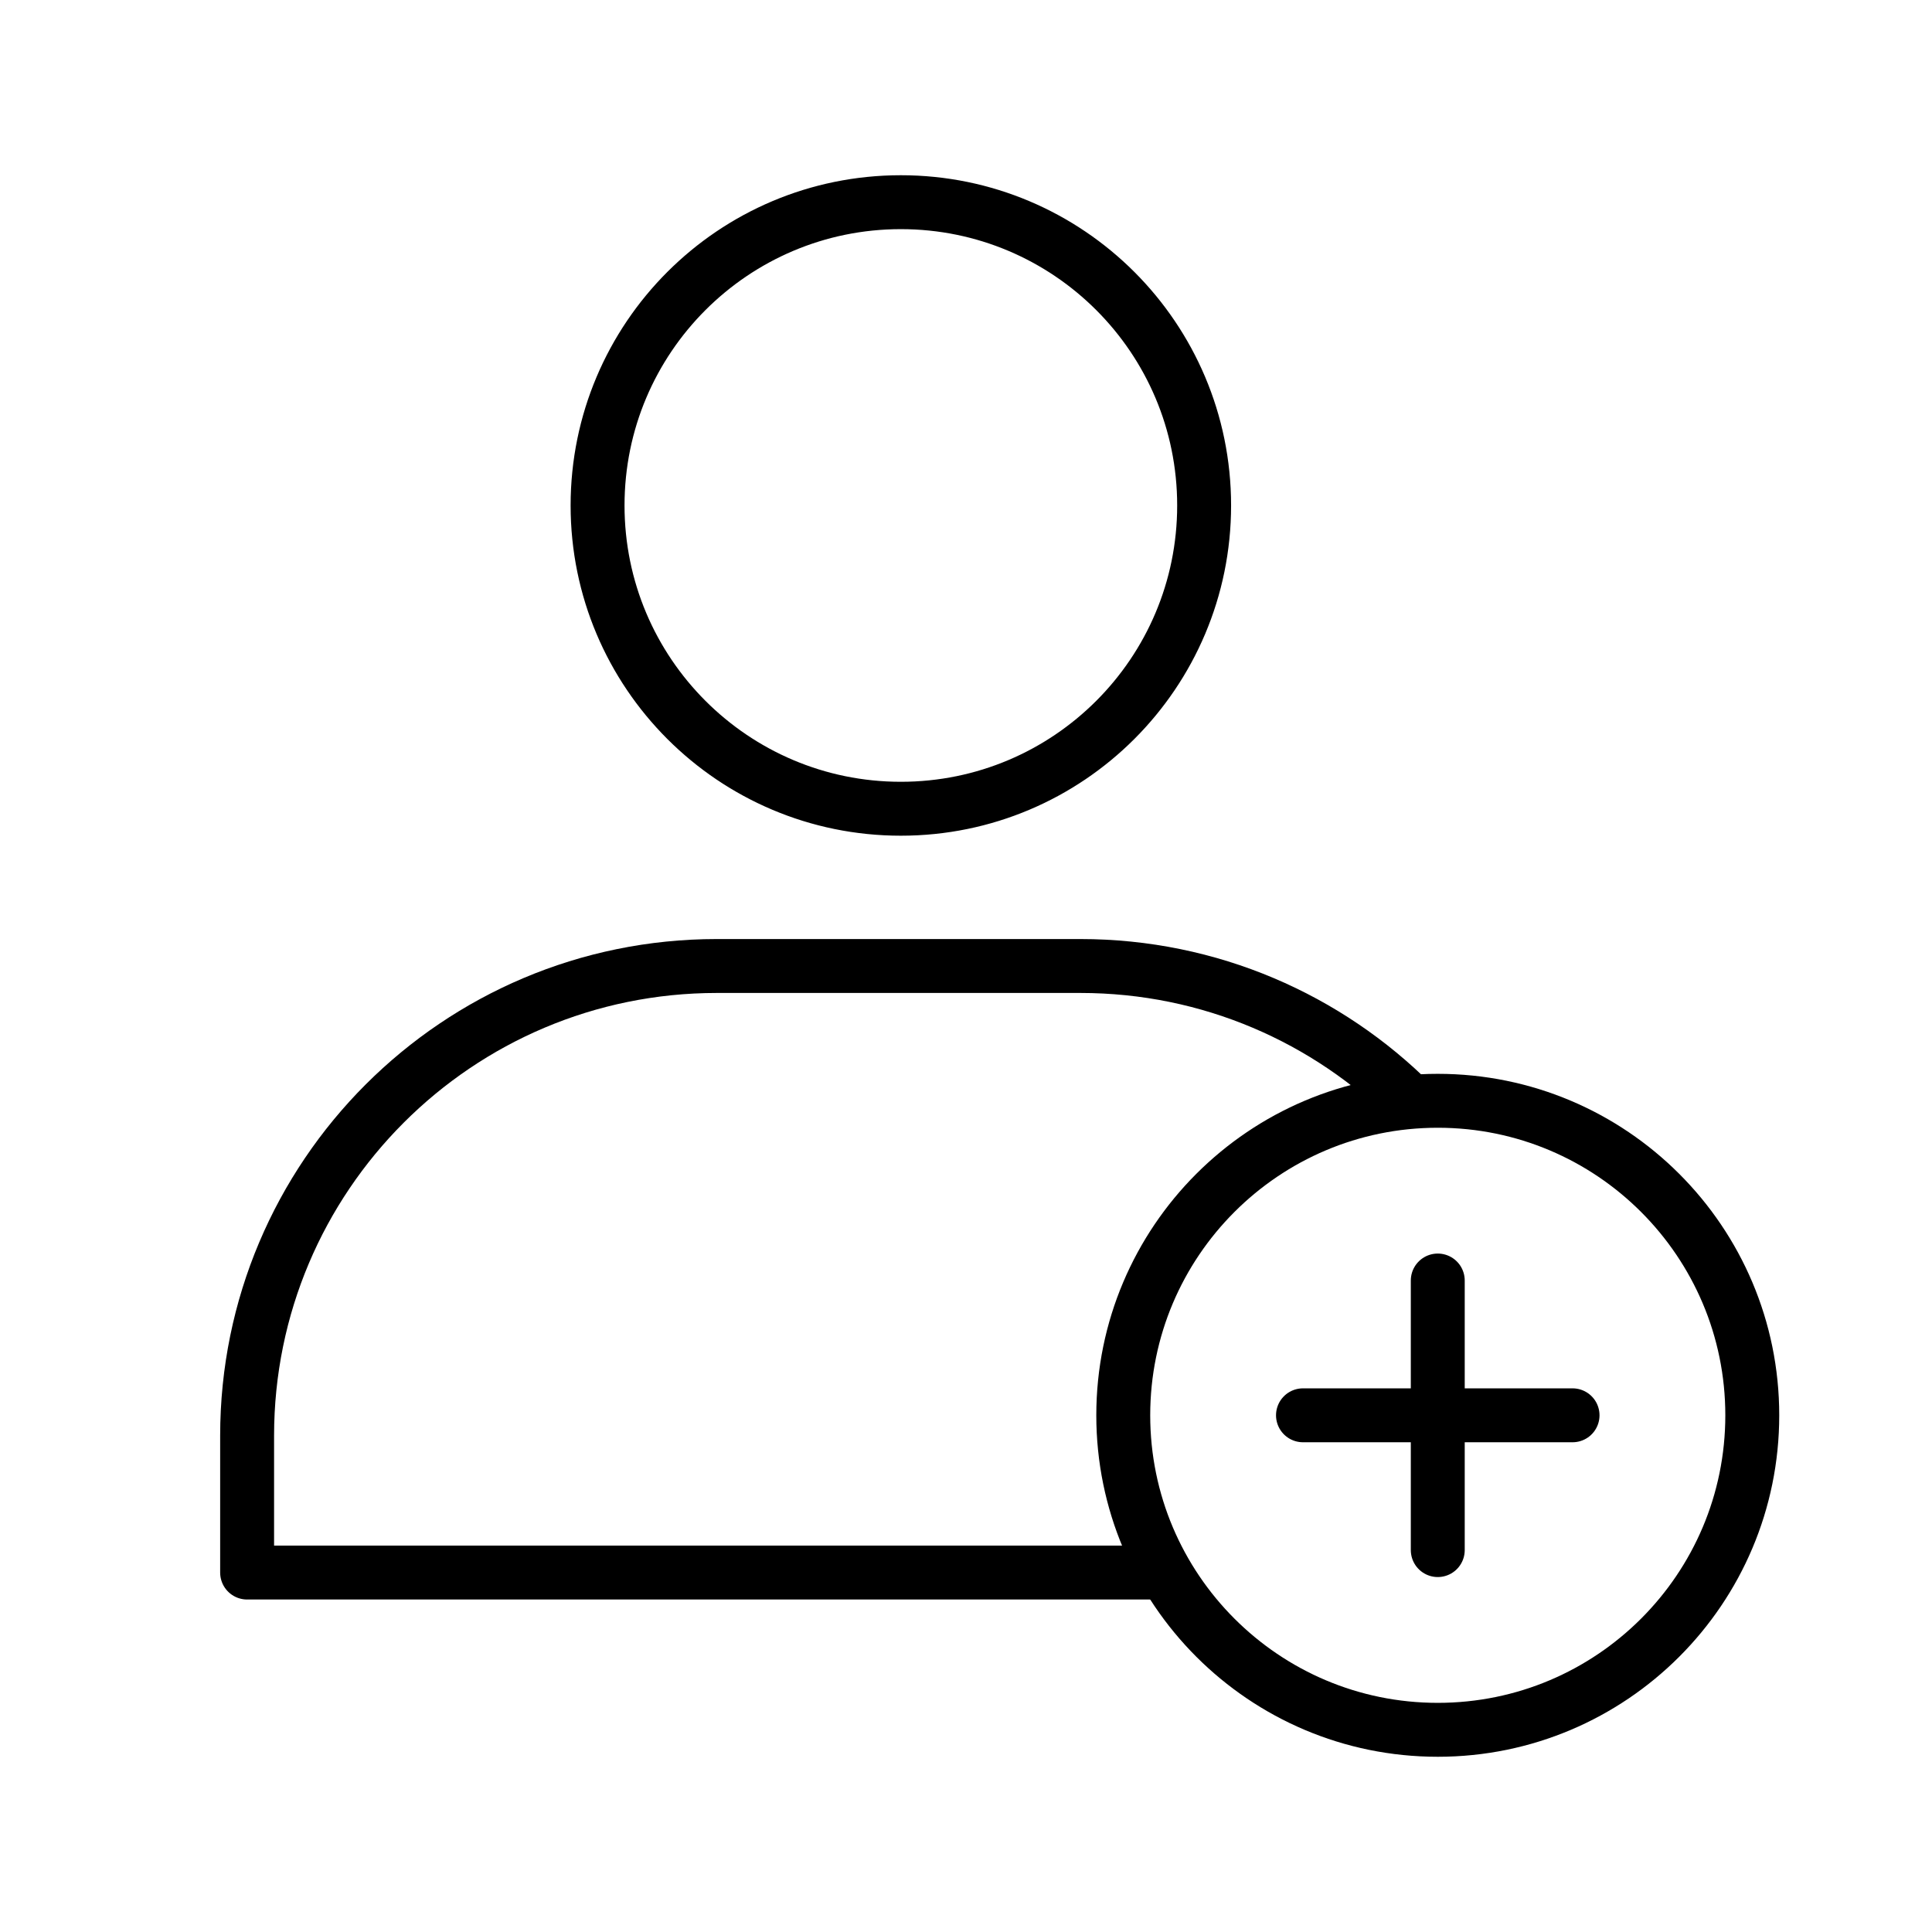
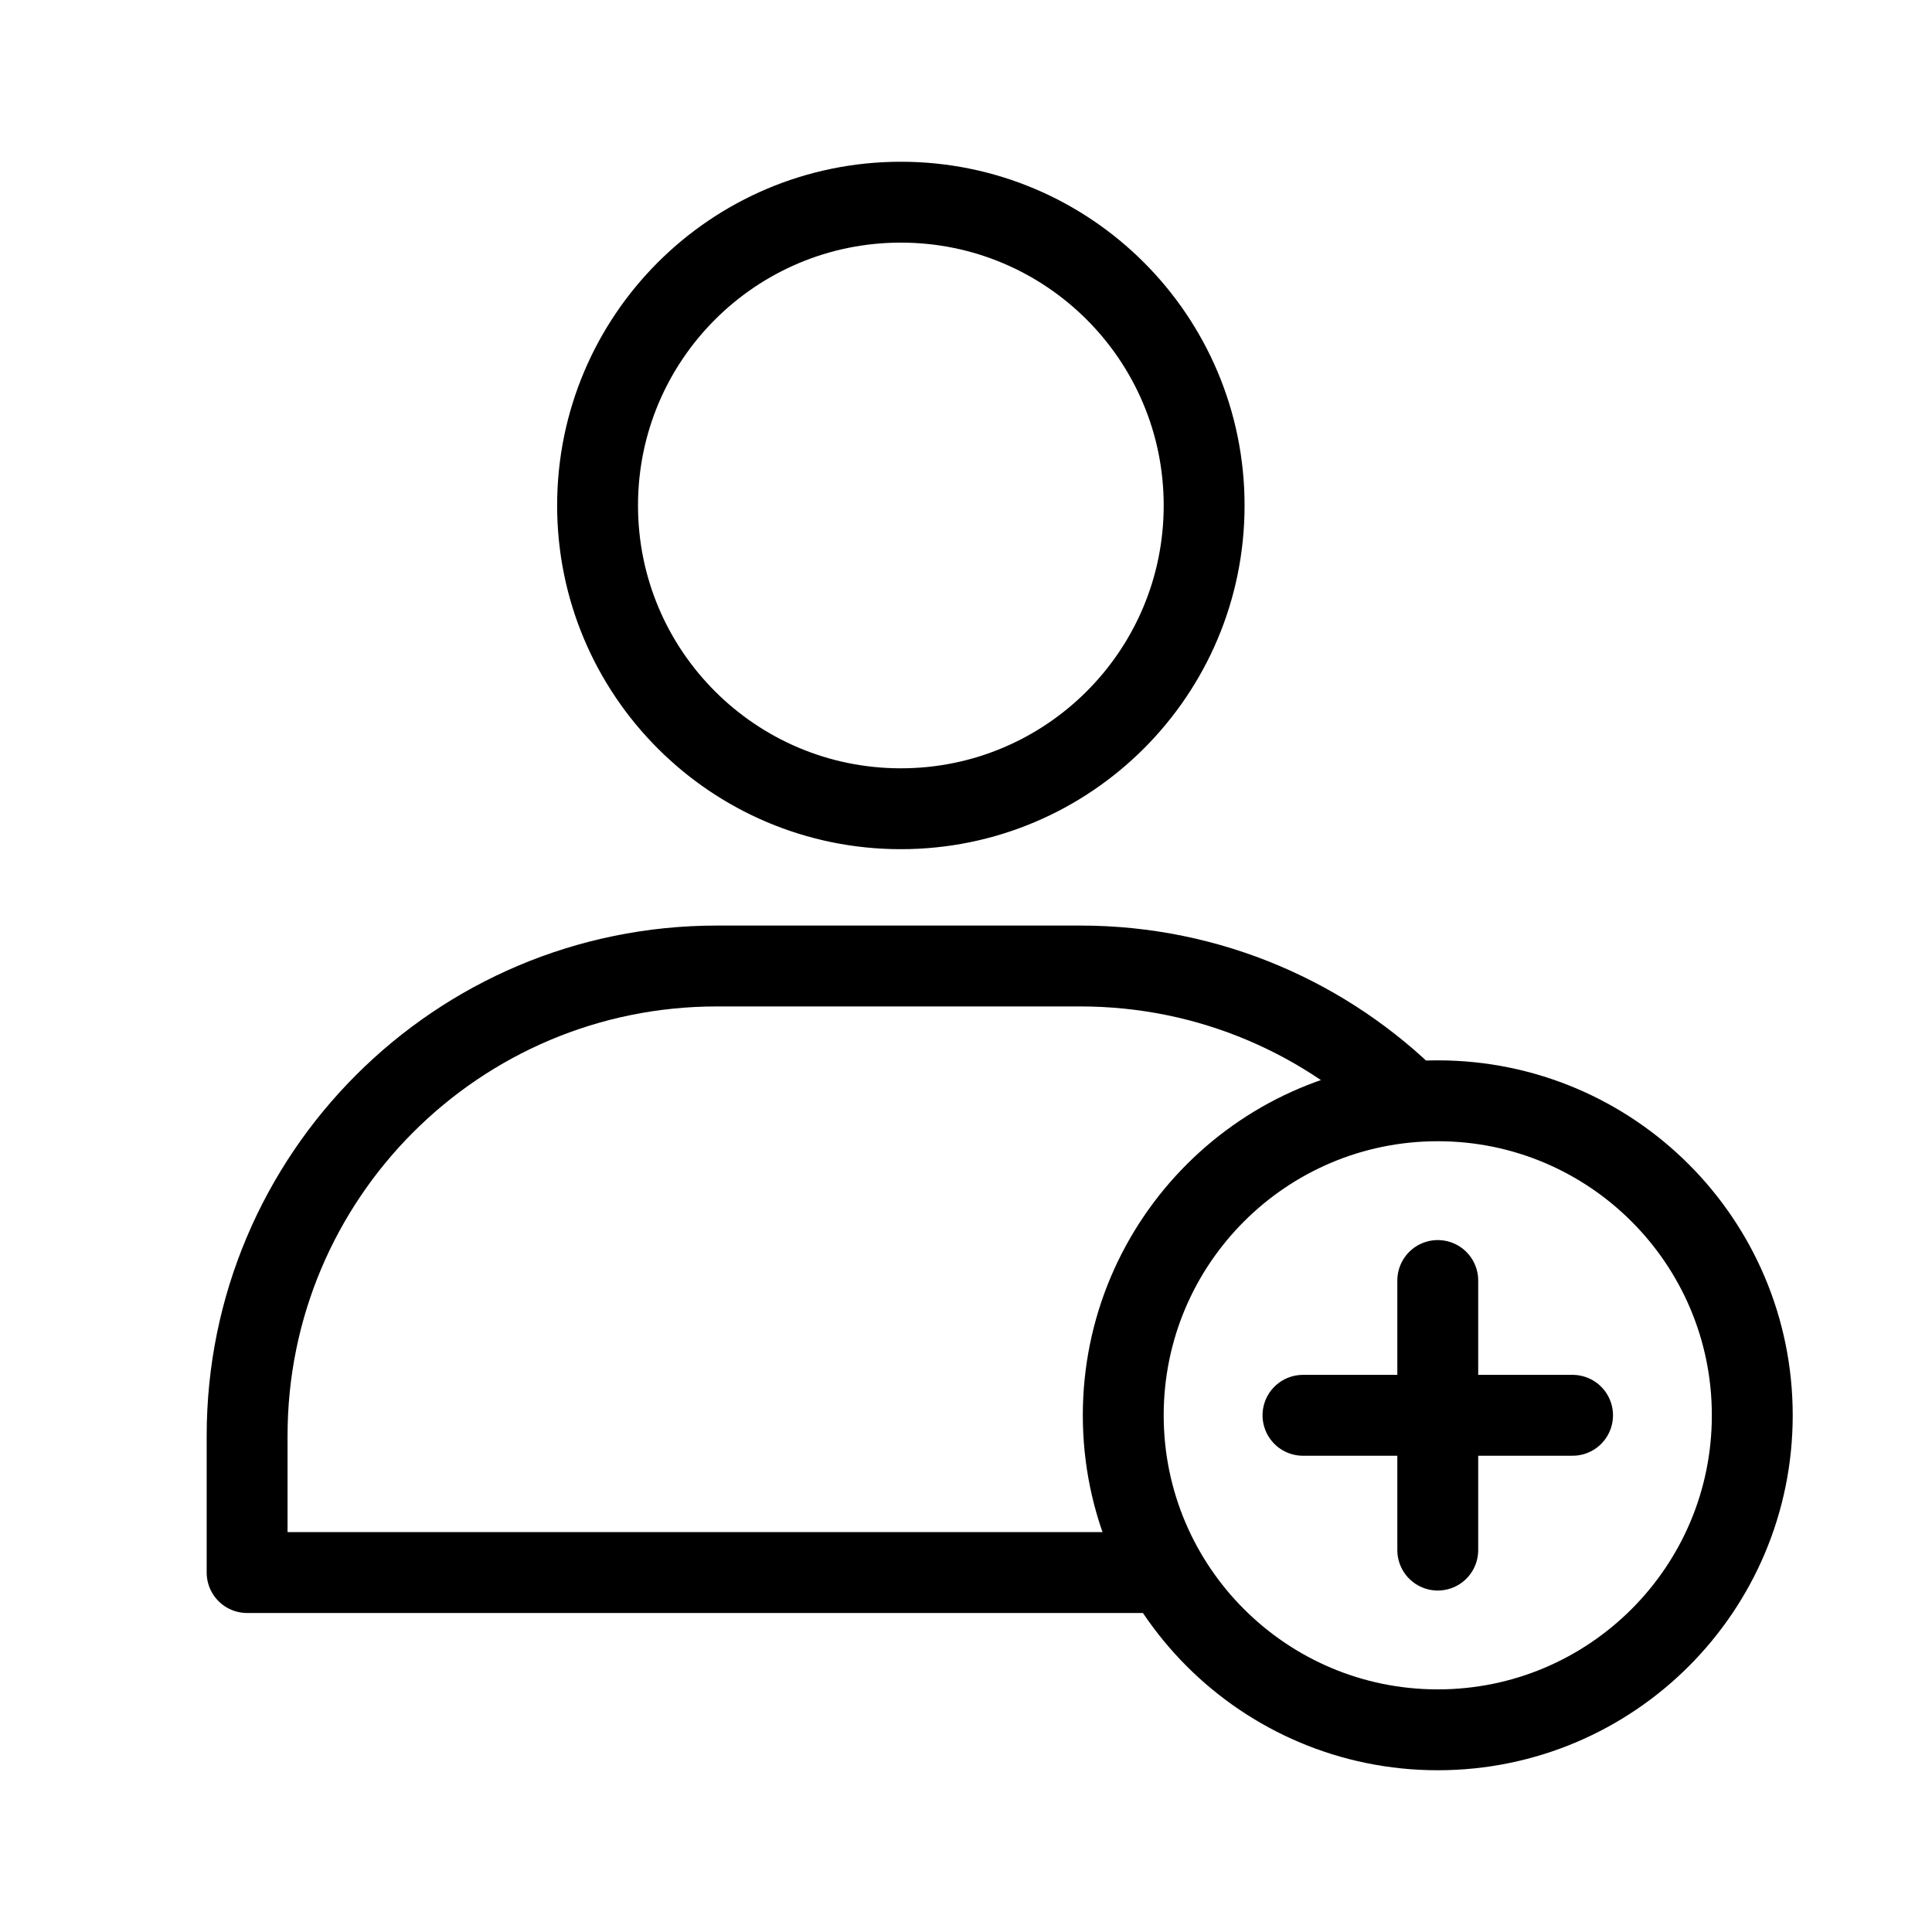
<svg xmlns="http://www.w3.org/2000/svg" width="430" height="430" fill="none" viewBox="0 0 430 430">
-   <path stroke="#000" stroke-linecap="round" stroke-linejoin="round" stroke-miterlimit="10" stroke-width="12" d="M200.5 180c37.279 0 67.5-30.221 67.5-67.5 0-37.28-30.221-67.5-67.5-67.5S133 75.22 133 112.5s30.221 67.5 67.5 67.5" />
-   <mask id="svkdckJ8nFa" width="341" height="190" x="29" y="195" maskUnits="userSpaceOnUse" style="mask-type:alpha">
+   <path stroke="#000" stroke-linecap="round" stroke-linejoin="round" stroke-miterlimit="10" stroke-width="18" d="M200.5 180c37.279 0 67.5-30.221 67.5-67.5 0-37.28-30.221-67.5-67.5-67.5S133 75.22 133 112.5s30.221 67.5 67.5 67.5" />
+   <mask id="ulHtKoOYVFa" width="341" height="190" x="29" y="195" maskUnits="userSpaceOnUse" style="mask-type:alpha">
    <path fill="#D9D9D9" d="M370 195.803H29.593V385H370v-21.01C357.295 376.955 339.587 385 320 385c-38.66 0-70-31.34-70-70s31.34-70 70-70c19.587 0 37.295 8.045 50 21.01z" />
  </mask>
-   <g mask="url(#svkdckJ8nFa)">
-     <path stroke="#000" stroke-linejoin="round" stroke-width="12" d="M55 319.545C55 261.807 101.807 215 159.545 215h80.909C298.193 215 345 261.807 345 319.545V350H55z" />
+   <g mask="url(#ulHtKoOYVFa)">
+     <path stroke="#000" stroke-linejoin="round" stroke-width="18" d="M55 319.545C55 261.807 101.807 215 159.545 215h80.909C298.193 215 345 261.807 345 319.545V350H55z" />
  </g>
-   <circle cx="320" cy="315" r="70" stroke="#000" stroke-width="12" />
-   <path stroke="#000" stroke-linecap="round" stroke-linejoin="round" stroke-width="12" d="M320 285v60m30-30h-60" />
+   <circle cx="320" cy="315" r="70" stroke="#000" stroke-width="18" />
+   <path stroke="#000" stroke-linecap="round" stroke-linejoin="round" stroke-width="18" d="M320 285v60m30-30h-60" />
</svg>
